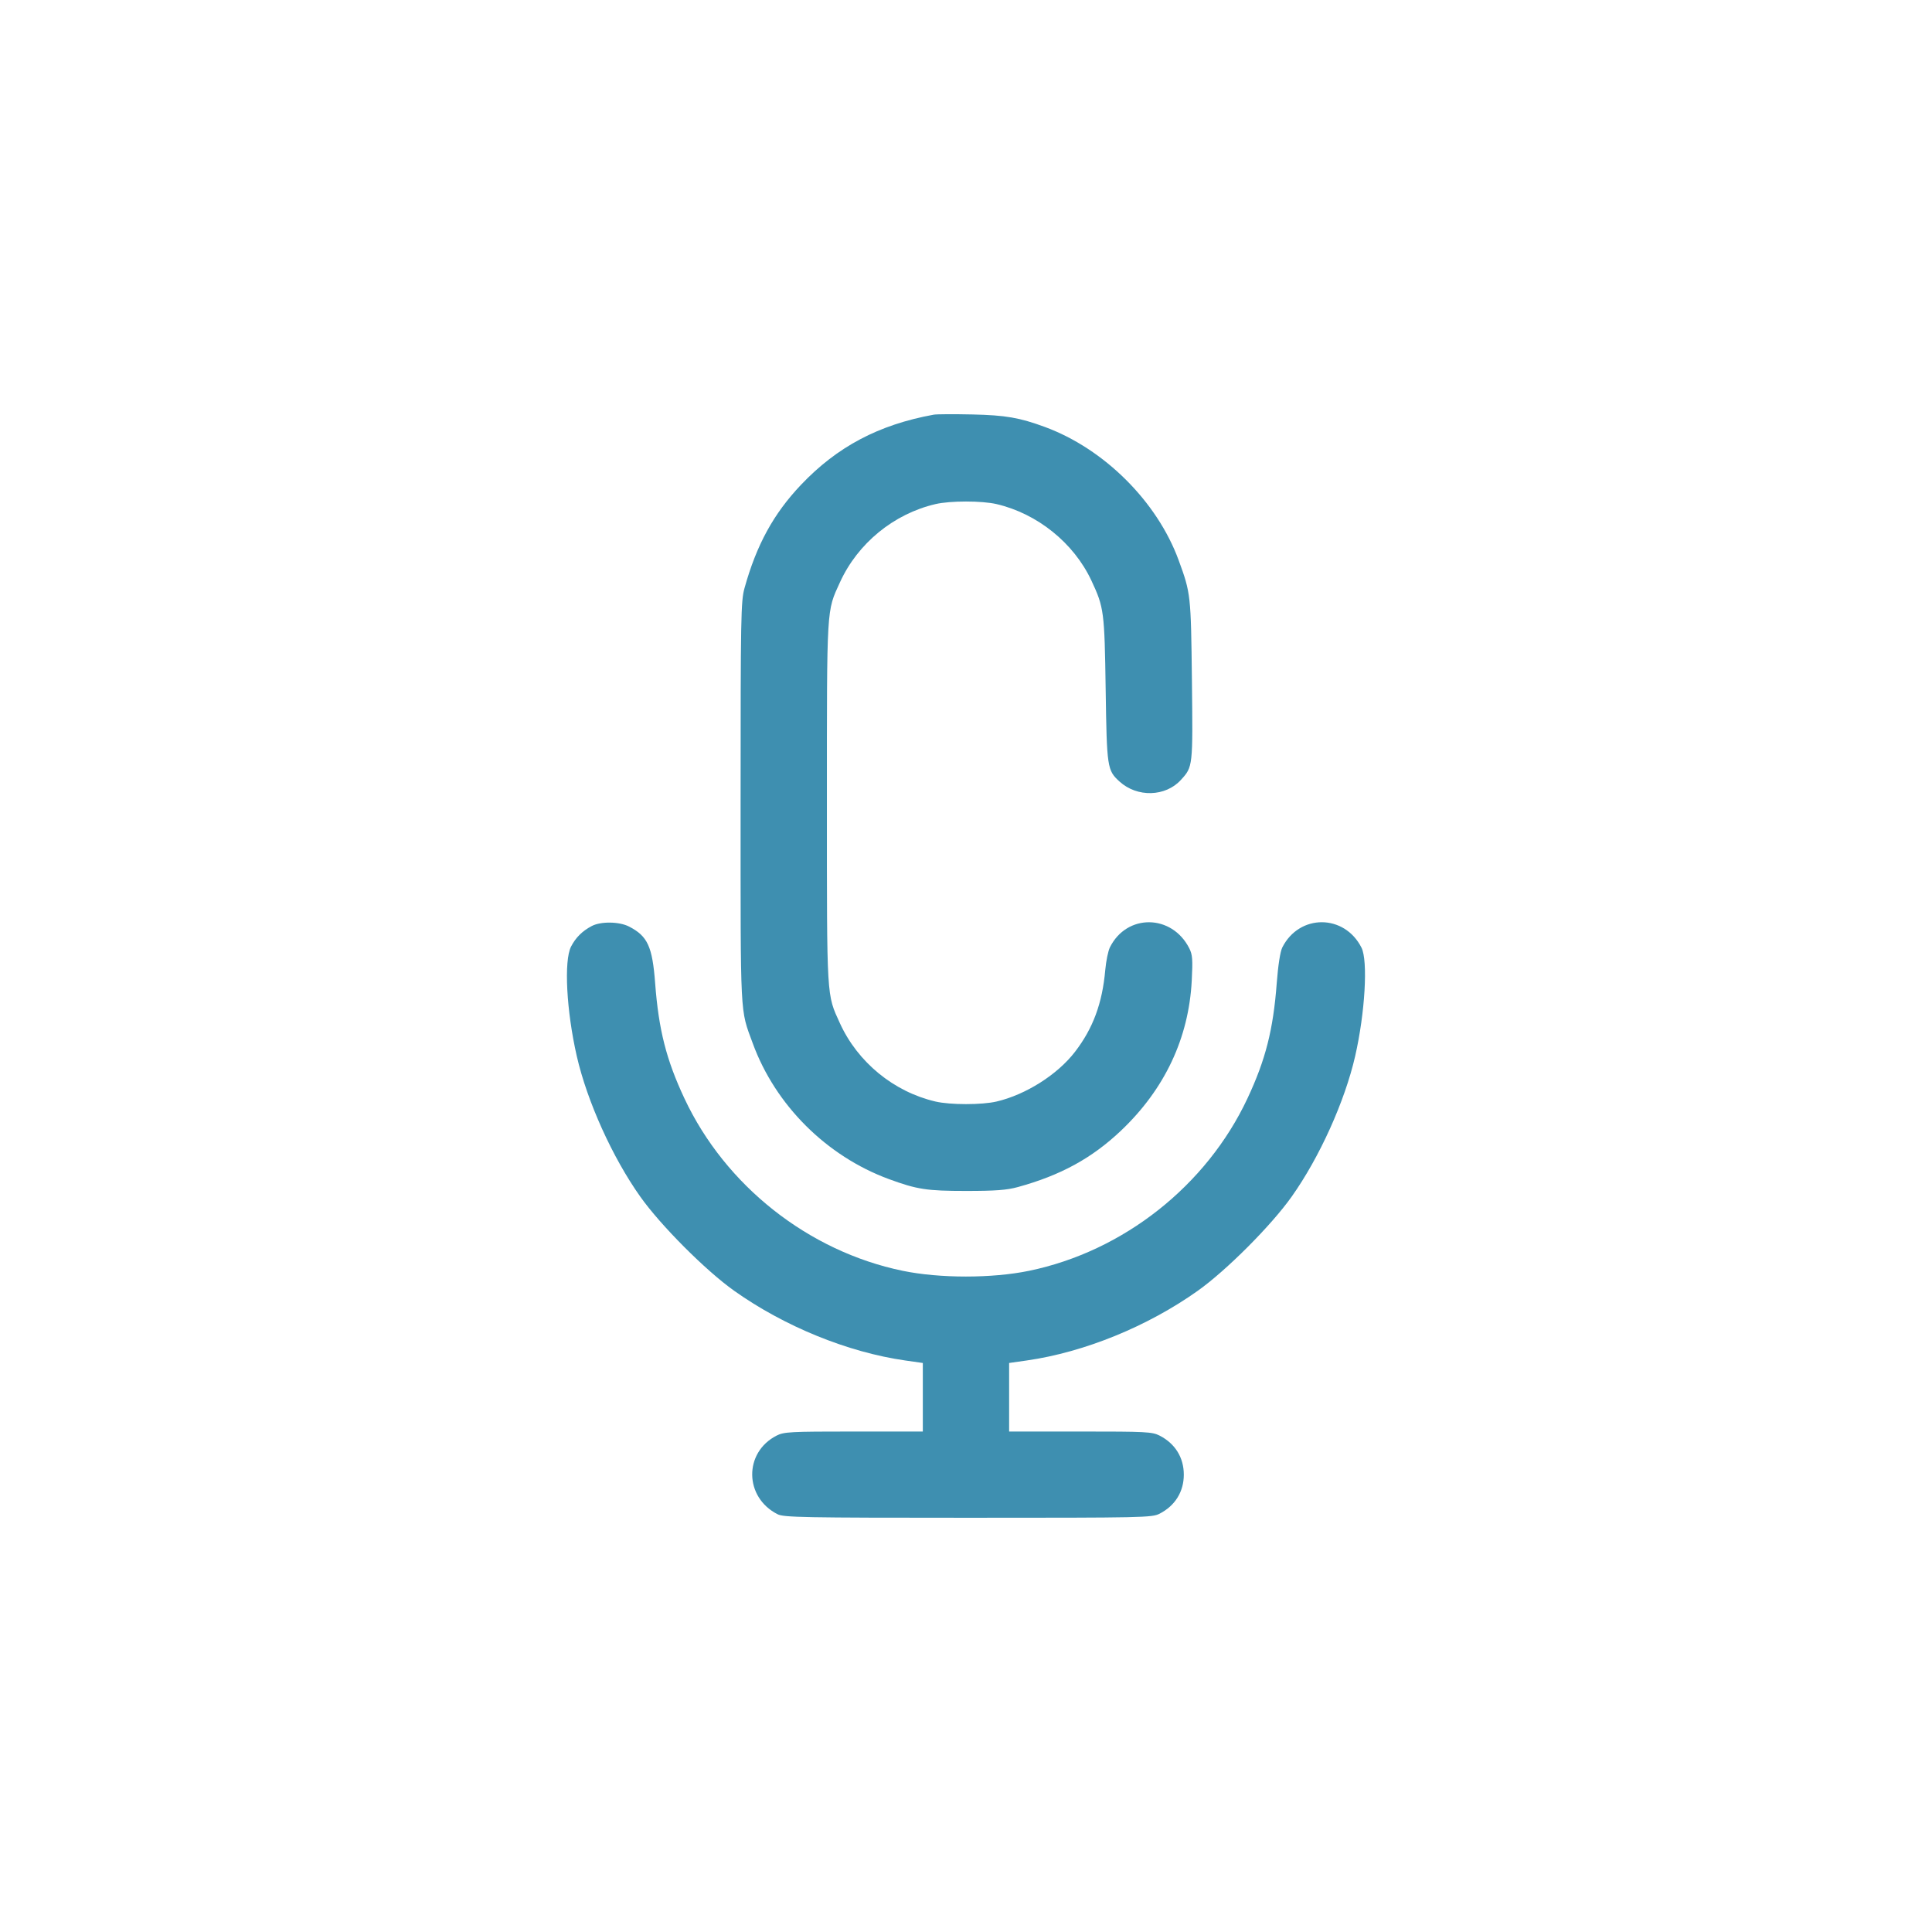
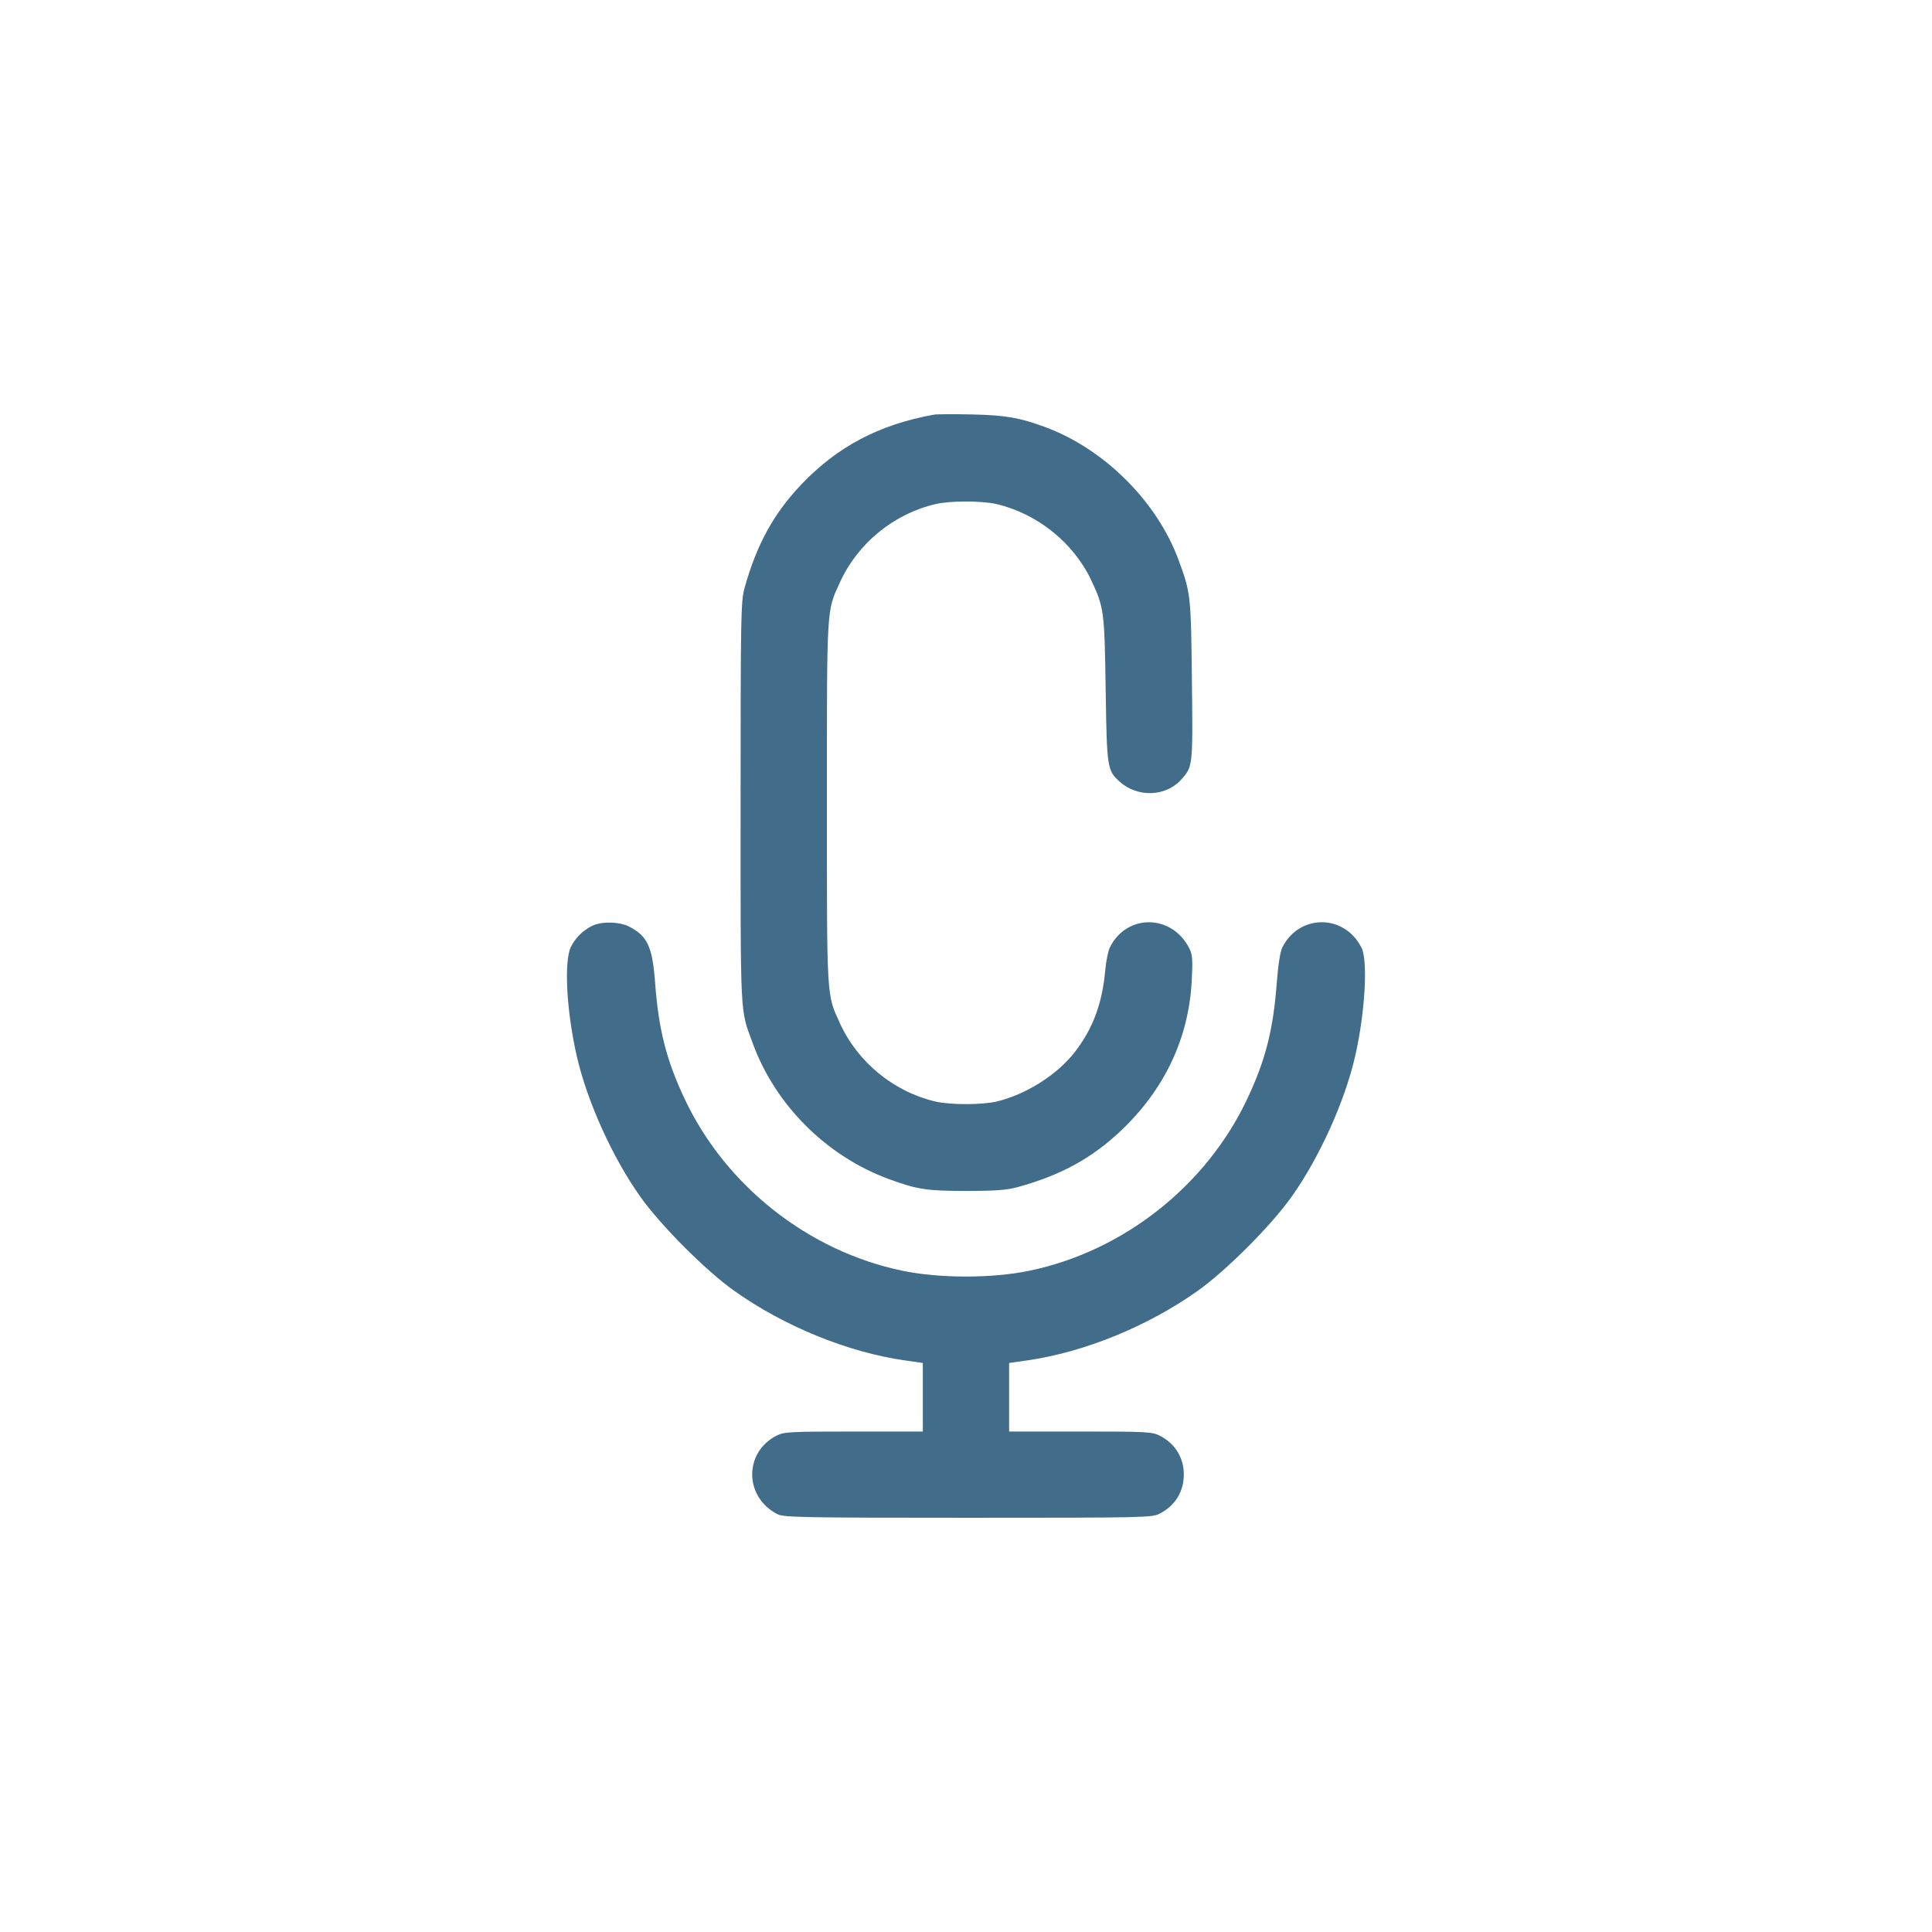
- <svg xmlns="http://www.w3.org/2000/svg" fill="#3e8fb0" stroke="#3e8fb0" stroke-width="0" viewBox="-4.8 -4.8 33.60 33.60" version="1.1" id="svg3" xml:space="preserve">
+ <svg xmlns="http://www.w3.org/2000/svg" style="color:#416D8B;" fill="currentColor" stroke="currentColor" stroke-width="0" viewBox="-4.8 -4.8 33.60 33.60" version="1.1" id="svg3" xml:space="preserve">
  <defs id="defs3" />
-   <g id="SVGRepo_tracerCarrier" stroke="#CCCCCC" stroke-linecap="round" stroke-linejoin="round" stroke-width="0.624" />
-   <path style="fill:#000000" id="path1" />
-   <path d="M 11.437,2.412 C 10.482,2.586 9.759,2.969 9.13,3.632 8.652,4.136 8.357,4.676 8.148,5.428 c -0.063,0.227 -0.068,0.482 -0.068,3.733 0,3.806 -0.012,3.573 0.211,4.183 0.393,1.075 1.283,1.963 2.368,2.362 0.489,0.18 0.661,0.206 1.341,0.206 0.513,0 0.71,-0.015 0.9,-0.067 0.745,-0.204 1.291,-0.503 1.796,-0.982 0.759,-0.72 1.178,-1.608 1.23,-2.608 0.019,-0.368 0.013,-0.452 -0.043,-0.563 -0.302,-0.596 -1.086,-0.606 -1.38,-0.017 -0.031,0.062 -0.067,0.239 -0.081,0.394 -0.051,0.579 -0.213,1.016 -0.526,1.423 -0.305,0.397 -0.856,0.746 -1.364,0.865 -0.257,0.06 -0.806,0.06 -1.063,0 -0.725,-0.169 -1.352,-0.683 -1.661,-1.36 -0.234,-0.514 -0.227,-0.386 -0.227,-3.835 0,-3.449 -0.008,-3.321 0.227,-3.835 0.309,-0.678 0.936,-1.191 1.661,-1.36 0.257,-0.06 0.806,-0.06 1.063,0 0.71,0.166 1.343,0.676 1.649,1.33 0.219,0.468 0.228,0.534 0.248,1.896 0.02,1.361 0.027,1.404 0.241,1.599 0.308,0.28 0.8,0.266 1.068,-0.029 0.209,-0.23 0.208,-0.223 0.191,-1.733 C 15.912,5.546 15.909,5.518 15.698,4.942 15.324,3.922 14.403,3.005 13.371,2.625 12.929,2.463 12.69,2.421 12.112,2.408 c -0.32,-0.007 -0.624,-0.006 -0.675,0.004 M 5.491,11.305 c -0.165,0.087 -0.279,0.201 -0.36,0.358 -0.126,0.246 -0.08,1.117 0.1,1.905 0.18,0.786 0.62,1.761 1.104,2.443 0.356,0.502 1.138,1.286 1.634,1.638 0.873,0.619 1.973,1.068 2.971,1.211 l 0.309,0.044 v 0.596 0.596 h -1.202 c -1.108,0 -1.213,0.006 -1.341,0.071 -0.574,0.294 -0.563,1.075 0.018,1.368 0.108,0.054 0.447,0.061 3.312,0.061 3.064,0 3.198,-0.003 3.331,-0.071 0.269,-0.138 0.421,-0.382 0.421,-0.679 0,-0.297 -0.151,-0.541 -0.421,-0.679 -0.129,-0.066 -0.234,-0.071 -1.379,-0.071 H 12.75 V 19.5 18.904 l 0.309,-0.044 c 0.998,-0.143 2.098,-0.591 2.971,-1.211 0.496,-0.352 1.278,-1.135 1.634,-1.638 0.484,-0.682 0.924,-1.657 1.104,-2.443 0.172,-0.753 0.225,-1.66 0.11,-1.887 -0.297,-0.588 -1.081,-0.59 -1.377,-0.004 -0.036,0.072 -0.073,0.308 -0.097,0.623 -0.061,0.809 -0.194,1.331 -0.509,2.003 -0.711,1.517 -2.158,2.659 -3.798,2.998 -0.644,0.133 -1.554,0.133 -2.198,0 C 9.261,16.963 7.814,15.821 7.103,14.303 6.788,13.632 6.655,13.109 6.594,12.301 6.546,11.661 6.463,11.48 6.14,11.314 c -0.171,-0.088 -0.491,-0.092 -0.649,-0.009" stroke="none" fill="#c1a5f9" fill-rule="evenodd" id="path1-93" style="stroke-width:0;fill:#3e8fb0;fill-opacity:1" />
+   <g id="SVGRepo_tracerCarrier" stroke-linecap="round" stroke-linejoin="round" stroke-width="0.624" />
+   <path id="path1" />
+   <path d="M 11.437,2.412 C 10.482,2.586 9.759,2.969 9.13,3.632 8.652,4.136 8.357,4.676 8.148,5.428 c -0.063,0.227 -0.068,0.482 -0.068,3.733 0,3.806 -0.012,3.573 0.211,4.183 0.393,1.075 1.283,1.963 2.368,2.362 0.489,0.18 0.661,0.206 1.341,0.206 0.513,0 0.71,-0.015 0.9,-0.067 0.745,-0.204 1.291,-0.503 1.796,-0.982 0.759,-0.72 1.178,-1.608 1.23,-2.608 0.019,-0.368 0.013,-0.452 -0.043,-0.563 -0.302,-0.596 -1.086,-0.606 -1.38,-0.017 -0.031,0.062 -0.067,0.239 -0.081,0.394 -0.051,0.579 -0.213,1.016 -0.526,1.423 -0.305,0.397 -0.856,0.746 -1.364,0.865 -0.257,0.06 -0.806,0.06 -1.063,0 -0.725,-0.169 -1.352,-0.683 -1.661,-1.36 -0.234,-0.514 -0.227,-0.386 -0.227,-3.835 0,-3.449 -0.008,-3.321 0.227,-3.835 0.309,-0.678 0.936,-1.191 1.661,-1.36 0.257,-0.06 0.806,-0.06 1.063,0 0.71,0.166 1.343,0.676 1.649,1.33 0.219,0.468 0.228,0.534 0.248,1.896 0.02,1.361 0.027,1.404 0.241,1.599 0.308,0.28 0.8,0.266 1.068,-0.029 0.209,-0.23 0.208,-0.223 0.191,-1.733 C 15.912,5.546 15.909,5.518 15.698,4.942 15.324,3.922 14.403,3.005 13.371,2.625 12.929,2.463 12.69,2.421 12.112,2.408 c -0.32,-0.007 -0.624,-0.006 -0.675,0.004 M 5.491,11.305 c -0.165,0.087 -0.279,0.201 -0.36,0.358 -0.126,0.246 -0.08,1.117 0.1,1.905 0.18,0.786 0.62,1.761 1.104,2.443 0.356,0.502 1.138,1.286 1.634,1.638 0.873,0.619 1.973,1.068 2.971,1.211 l 0.309,0.044 v 0.596 0.596 h -1.202 c -1.108,0 -1.213,0.006 -1.341,0.071 -0.574,0.294 -0.563,1.075 0.018,1.368 0.108,0.054 0.447,0.061 3.312,0.061 3.064,0 3.198,-0.003 3.331,-0.071 0.269,-0.138 0.421,-0.382 0.421,-0.679 0,-0.297 -0.151,-0.541 -0.421,-0.679 -0.129,-0.066 -0.234,-0.071 -1.379,-0.071 H 12.75 V 19.5 18.904 l 0.309,-0.044 c 0.998,-0.143 2.098,-0.591 2.971,-1.211 0.496,-0.352 1.278,-1.135 1.634,-1.638 0.484,-0.682 0.924,-1.657 1.104,-2.443 0.172,-0.753 0.225,-1.66 0.11,-1.887 -0.297,-0.588 -1.081,-0.59 -1.377,-0.004 -0.036,0.072 -0.073,0.308 -0.097,0.623 -0.061,0.809 -0.194,1.331 -0.509,2.003 -0.711,1.517 -2.158,2.659 -3.798,2.998 -0.644,0.133 -1.554,0.133 -2.198,0 C 9.261,16.963 7.814,15.821 7.103,14.303 6.788,13.632 6.655,13.109 6.594,12.301 6.546,11.661 6.463,11.48 6.14,11.314 c -0.171,-0.088 -0.491,-0.092 -0.649,-0.009" stroke="none" fill-rule="evenodd" id="path1-93" style="stroke-width:0;fill:currentColor;fill-opacity:1" />
</svg>
